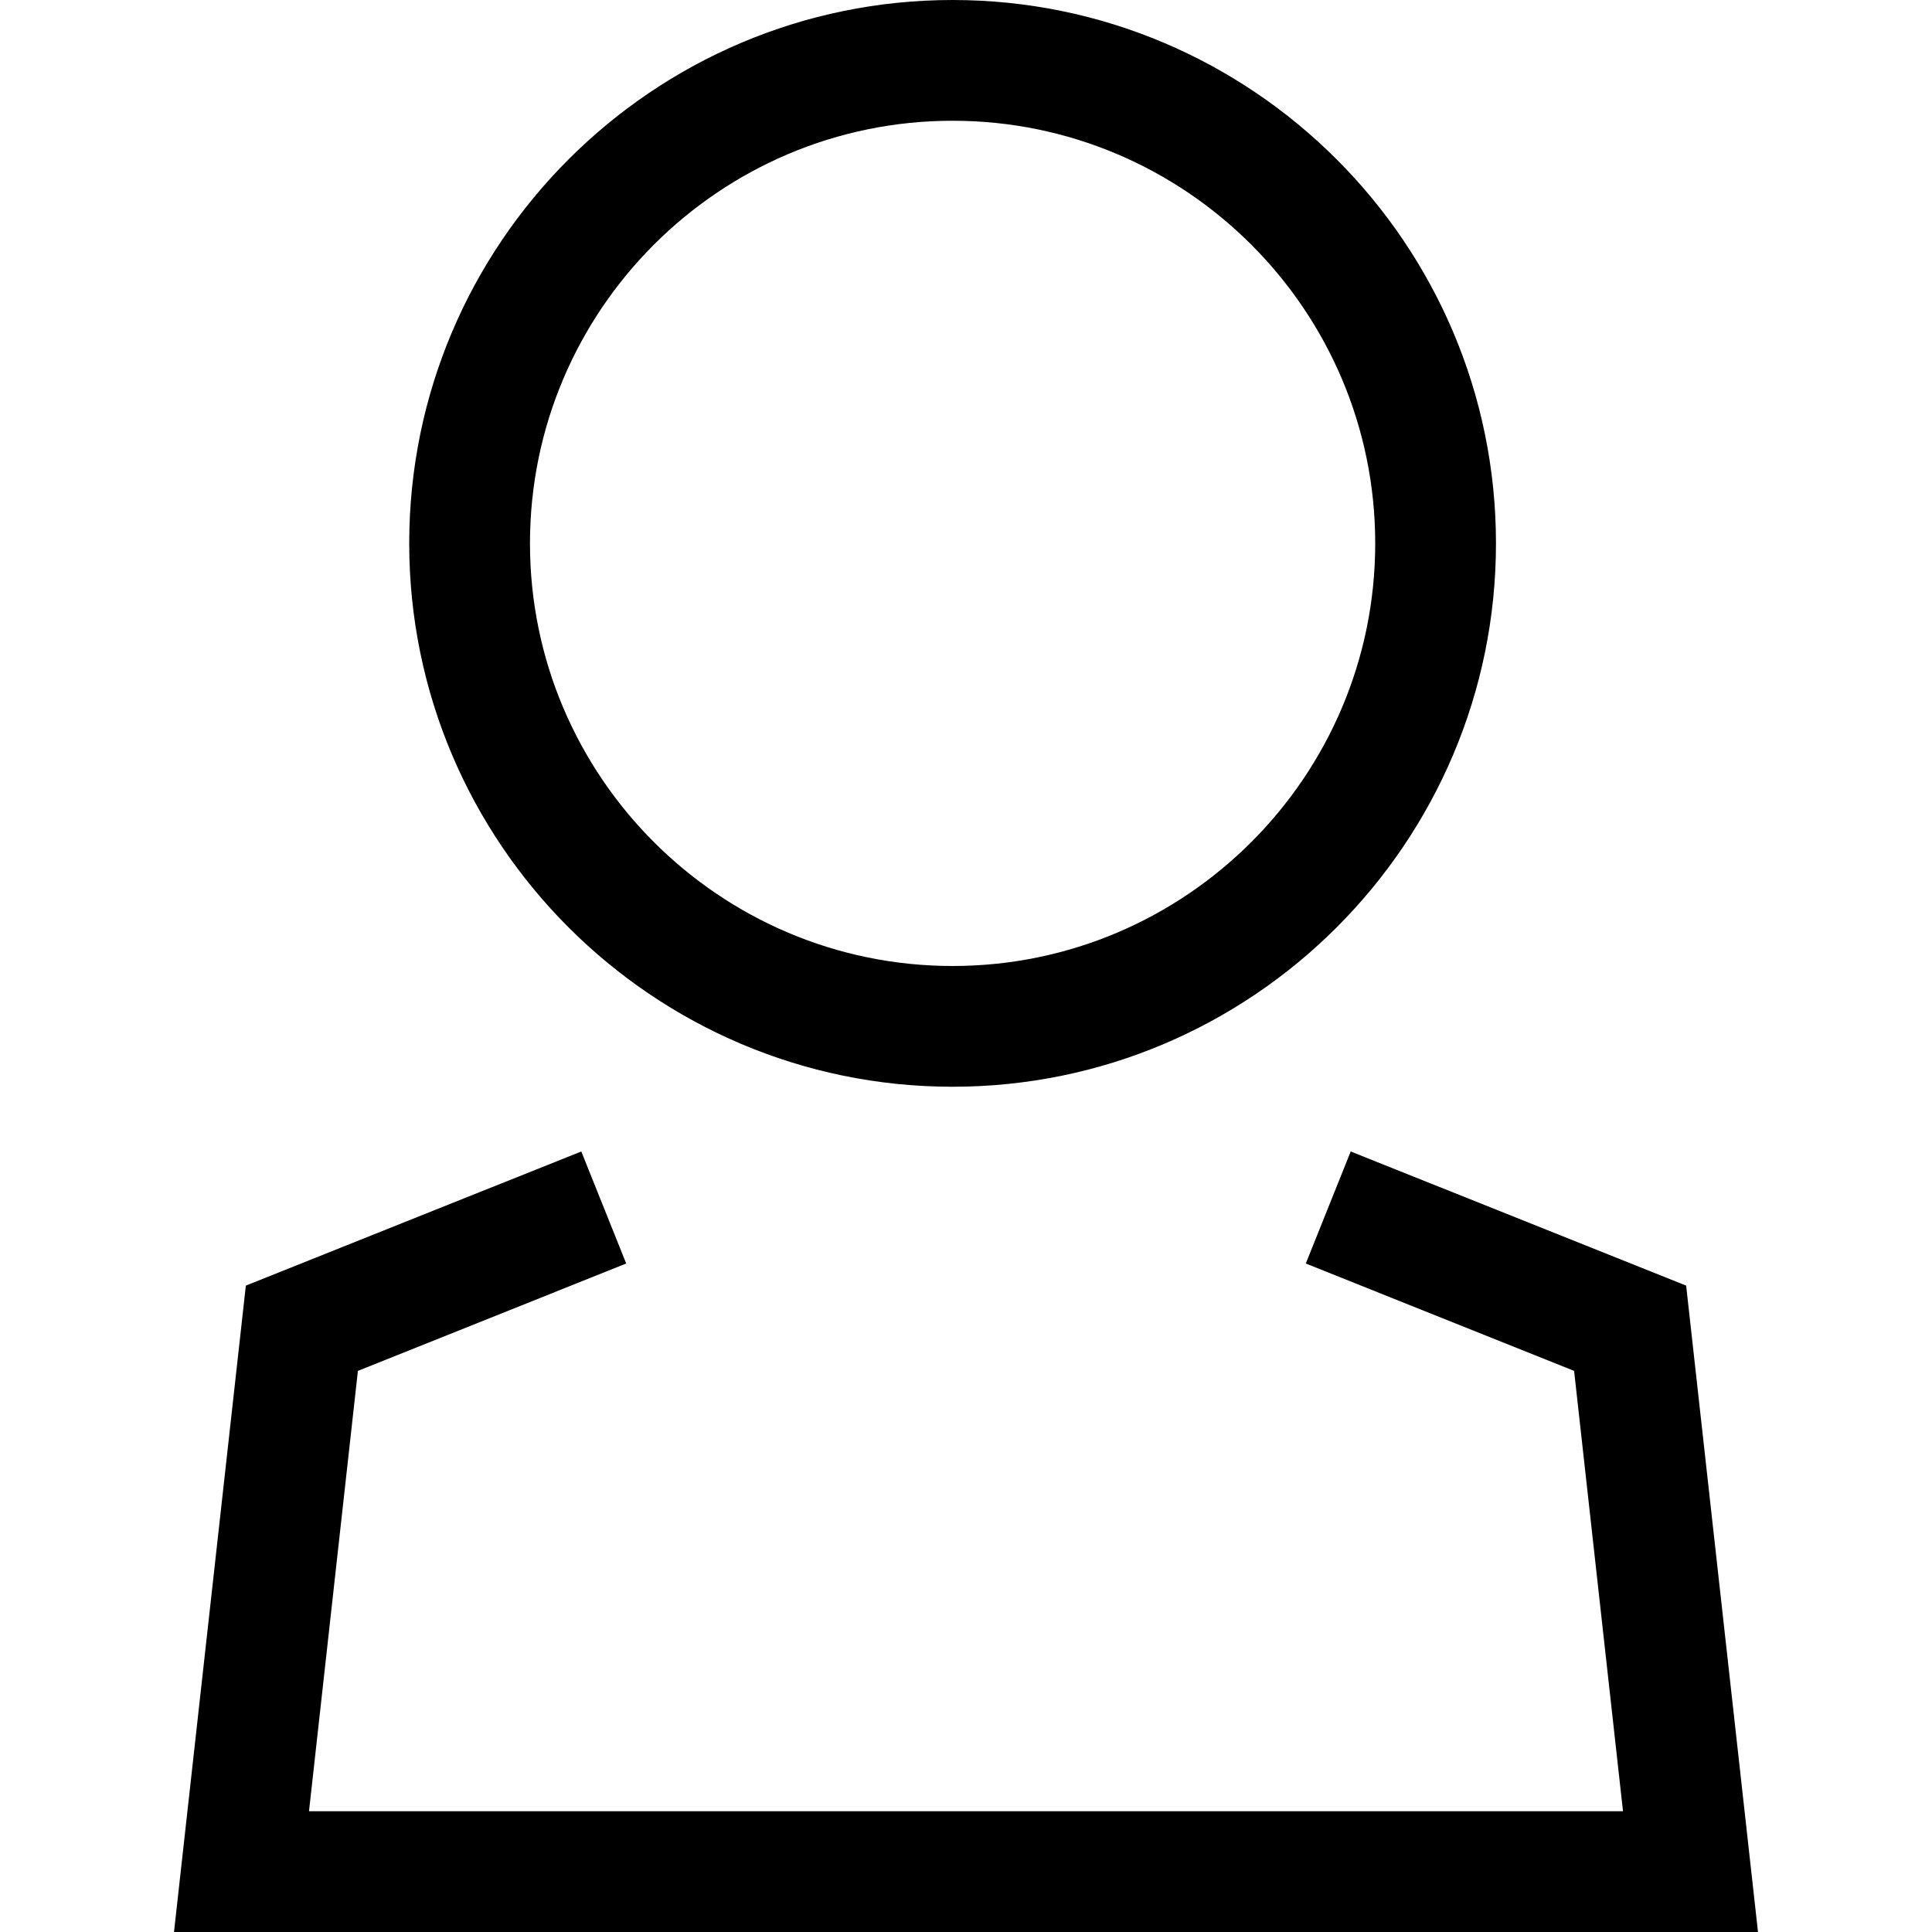
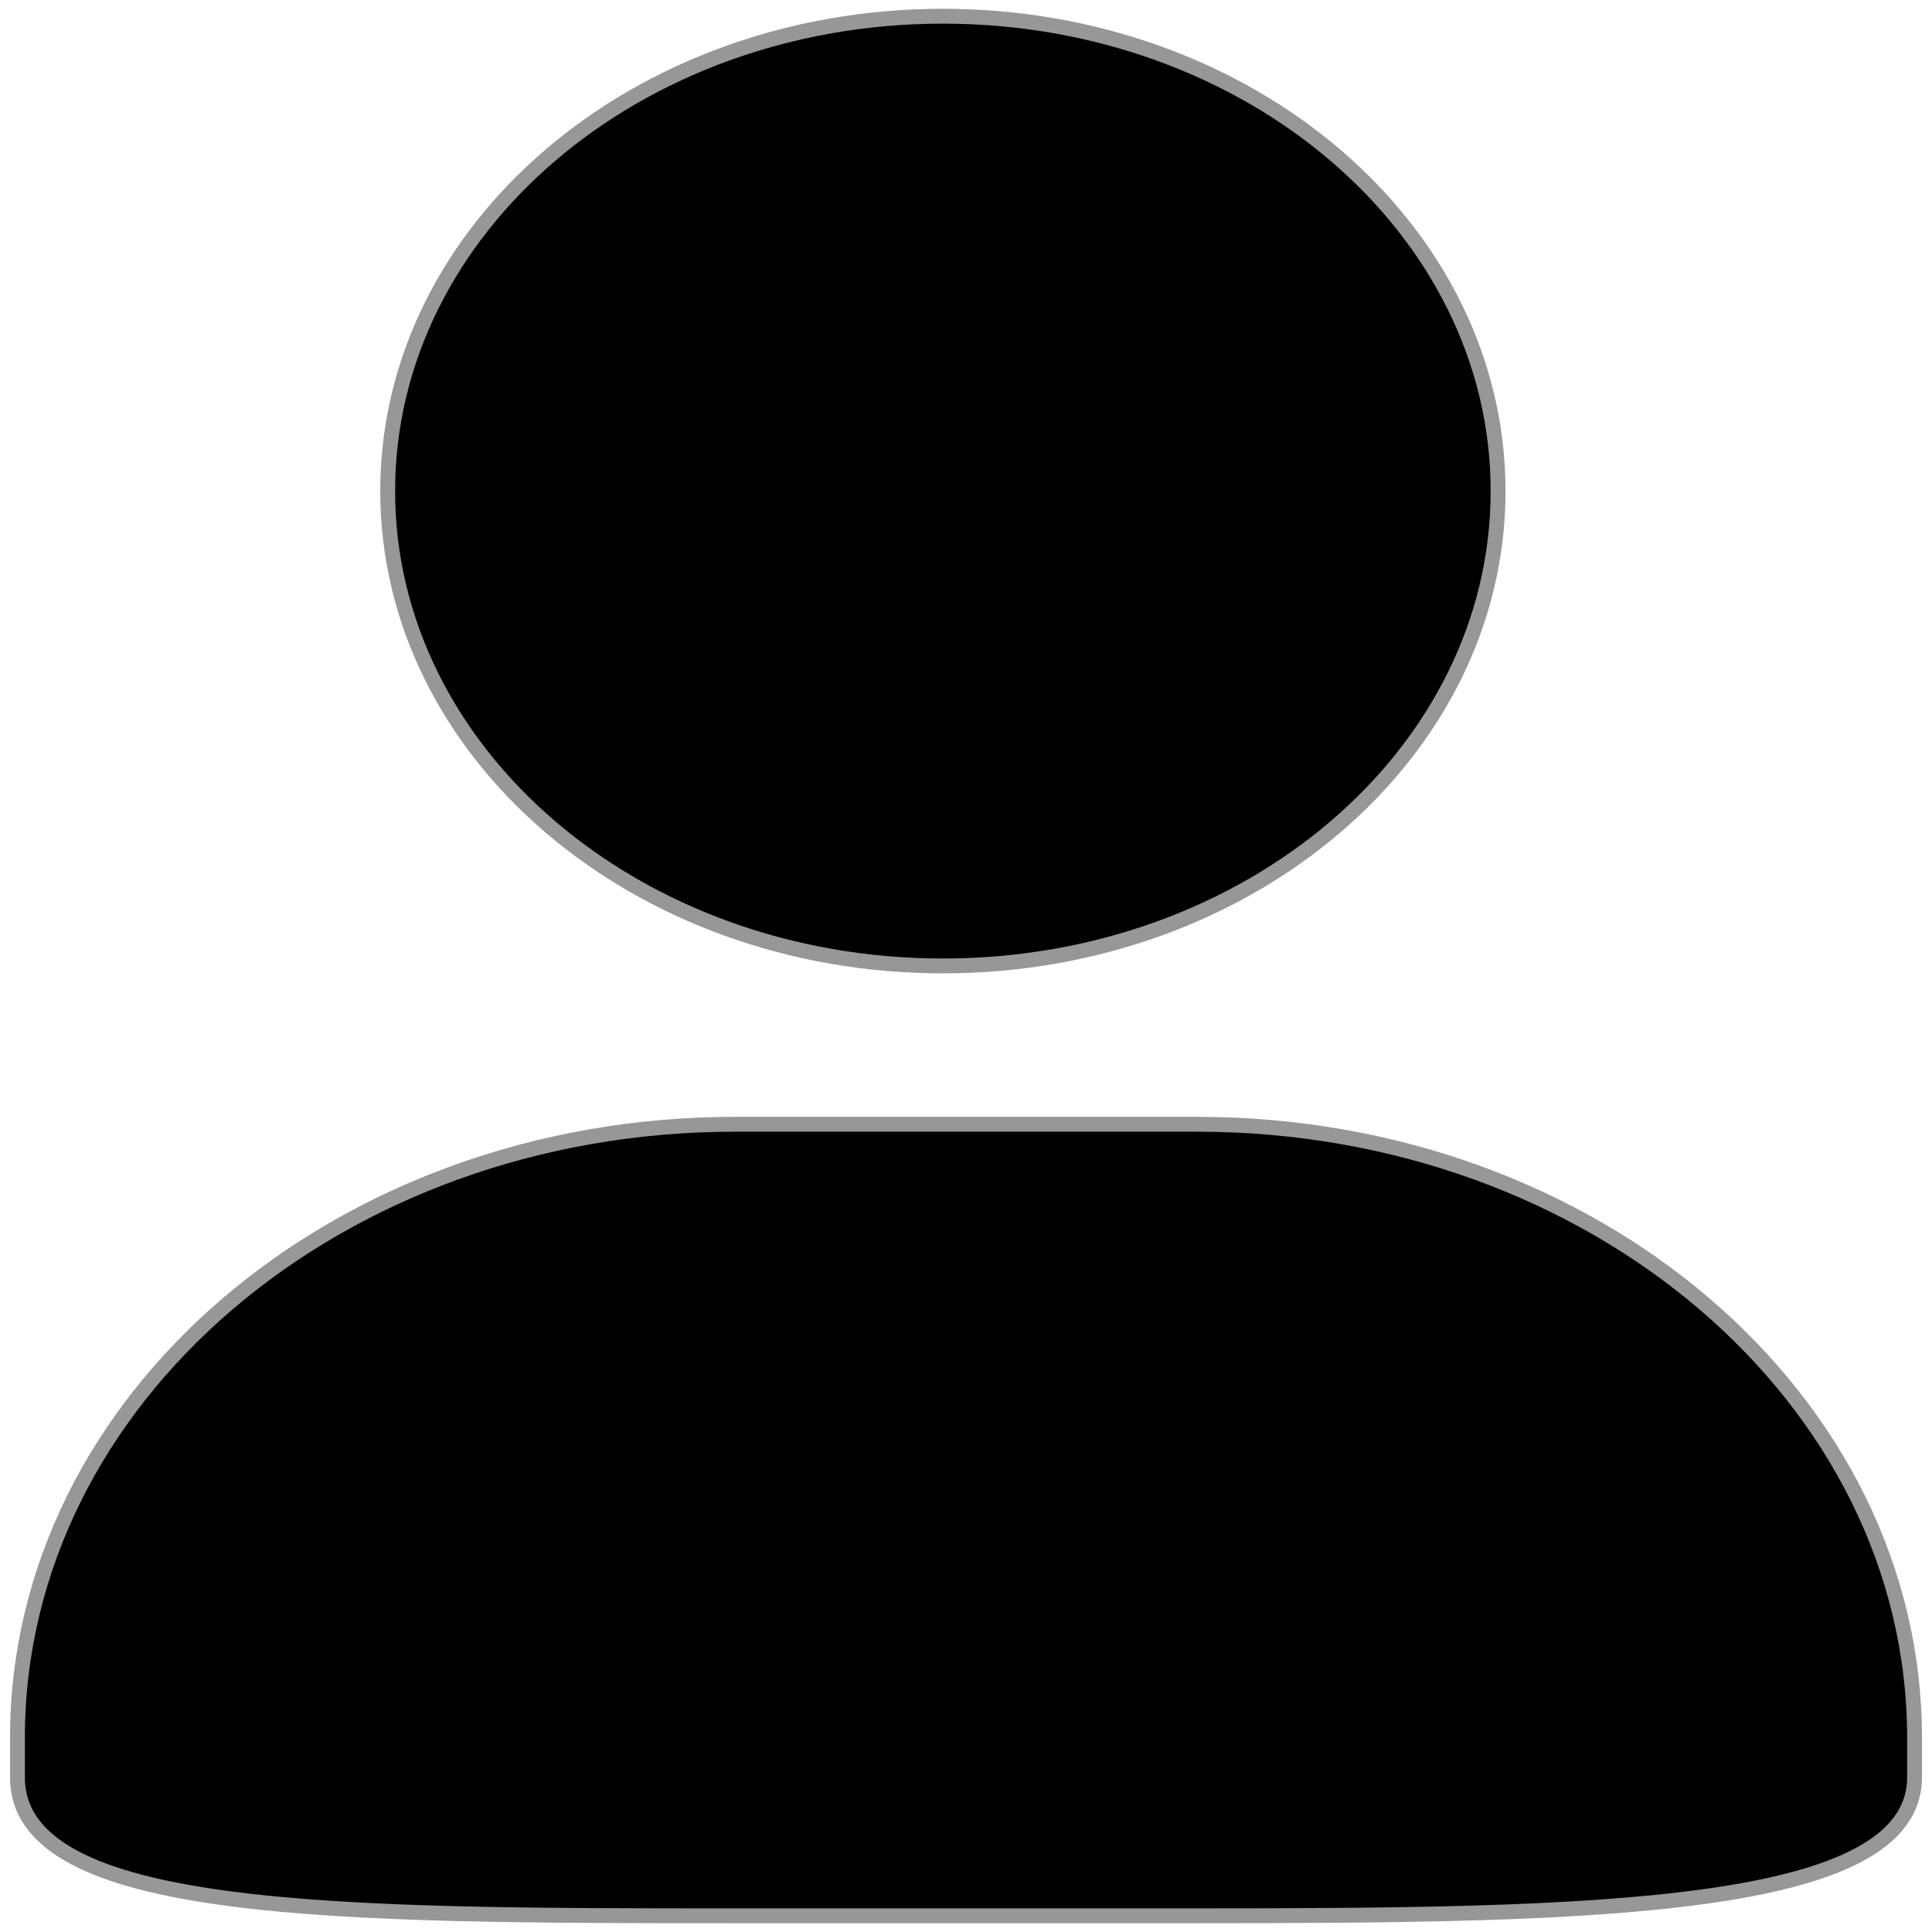
- <svg xmlns="http://www.w3.org/2000/svg" t="1662078659757" class="icon" viewBox="0 0 1024 1024" version="1.1" p-id="7306" width="200" height="200">
-   <path d="M504.896 576c158.784 0 288-129.216 288-288S663.68 0 504.896 0c-158.784 0-288 129.216-288 288S346.112 576 504.896 576zM504.896 64c123.52 0 224 100.48 224 224 0 123.52-100.48 224-224 224-123.52 0-224-100.48-224-224C280.896 164.48 381.376 64 504.896 64z" p-id="7307" />
-   <path d="M893.696 681.408 715.904 610.304 692.096 669.696 834.304 726.592 860.224 960 163.776 960 189.696 726.592 331.904 669.696 308.096 610.304 130.304 681.408 92.224 1024 931.776 1024Z" p-id="7308" />
+ <svg xmlns="http://www.w3.org/2000/svg" width="130" height="130">
+   <path d="M63.444 64.996c20.633 0 37.359-14.308 37.359-31.953 0-17.649-16.726-31.952-37.359-31.952-20.631 0-37.36 14.303-37.358 31.952 0 17.645 16.727 31.953 37.359 31.953zM80.57 75.65H49.434c-26.652 0-48.26 18.477-48.26 41.27v2.664c0 9.316 21.608 9.325 48.26 9.325H80.57c26.649 0 48.256-.344 48.256-9.325v-2.663c0-22.794-21.605-41.271-48.256-41.271z" stroke="#979797" />
</svg>
